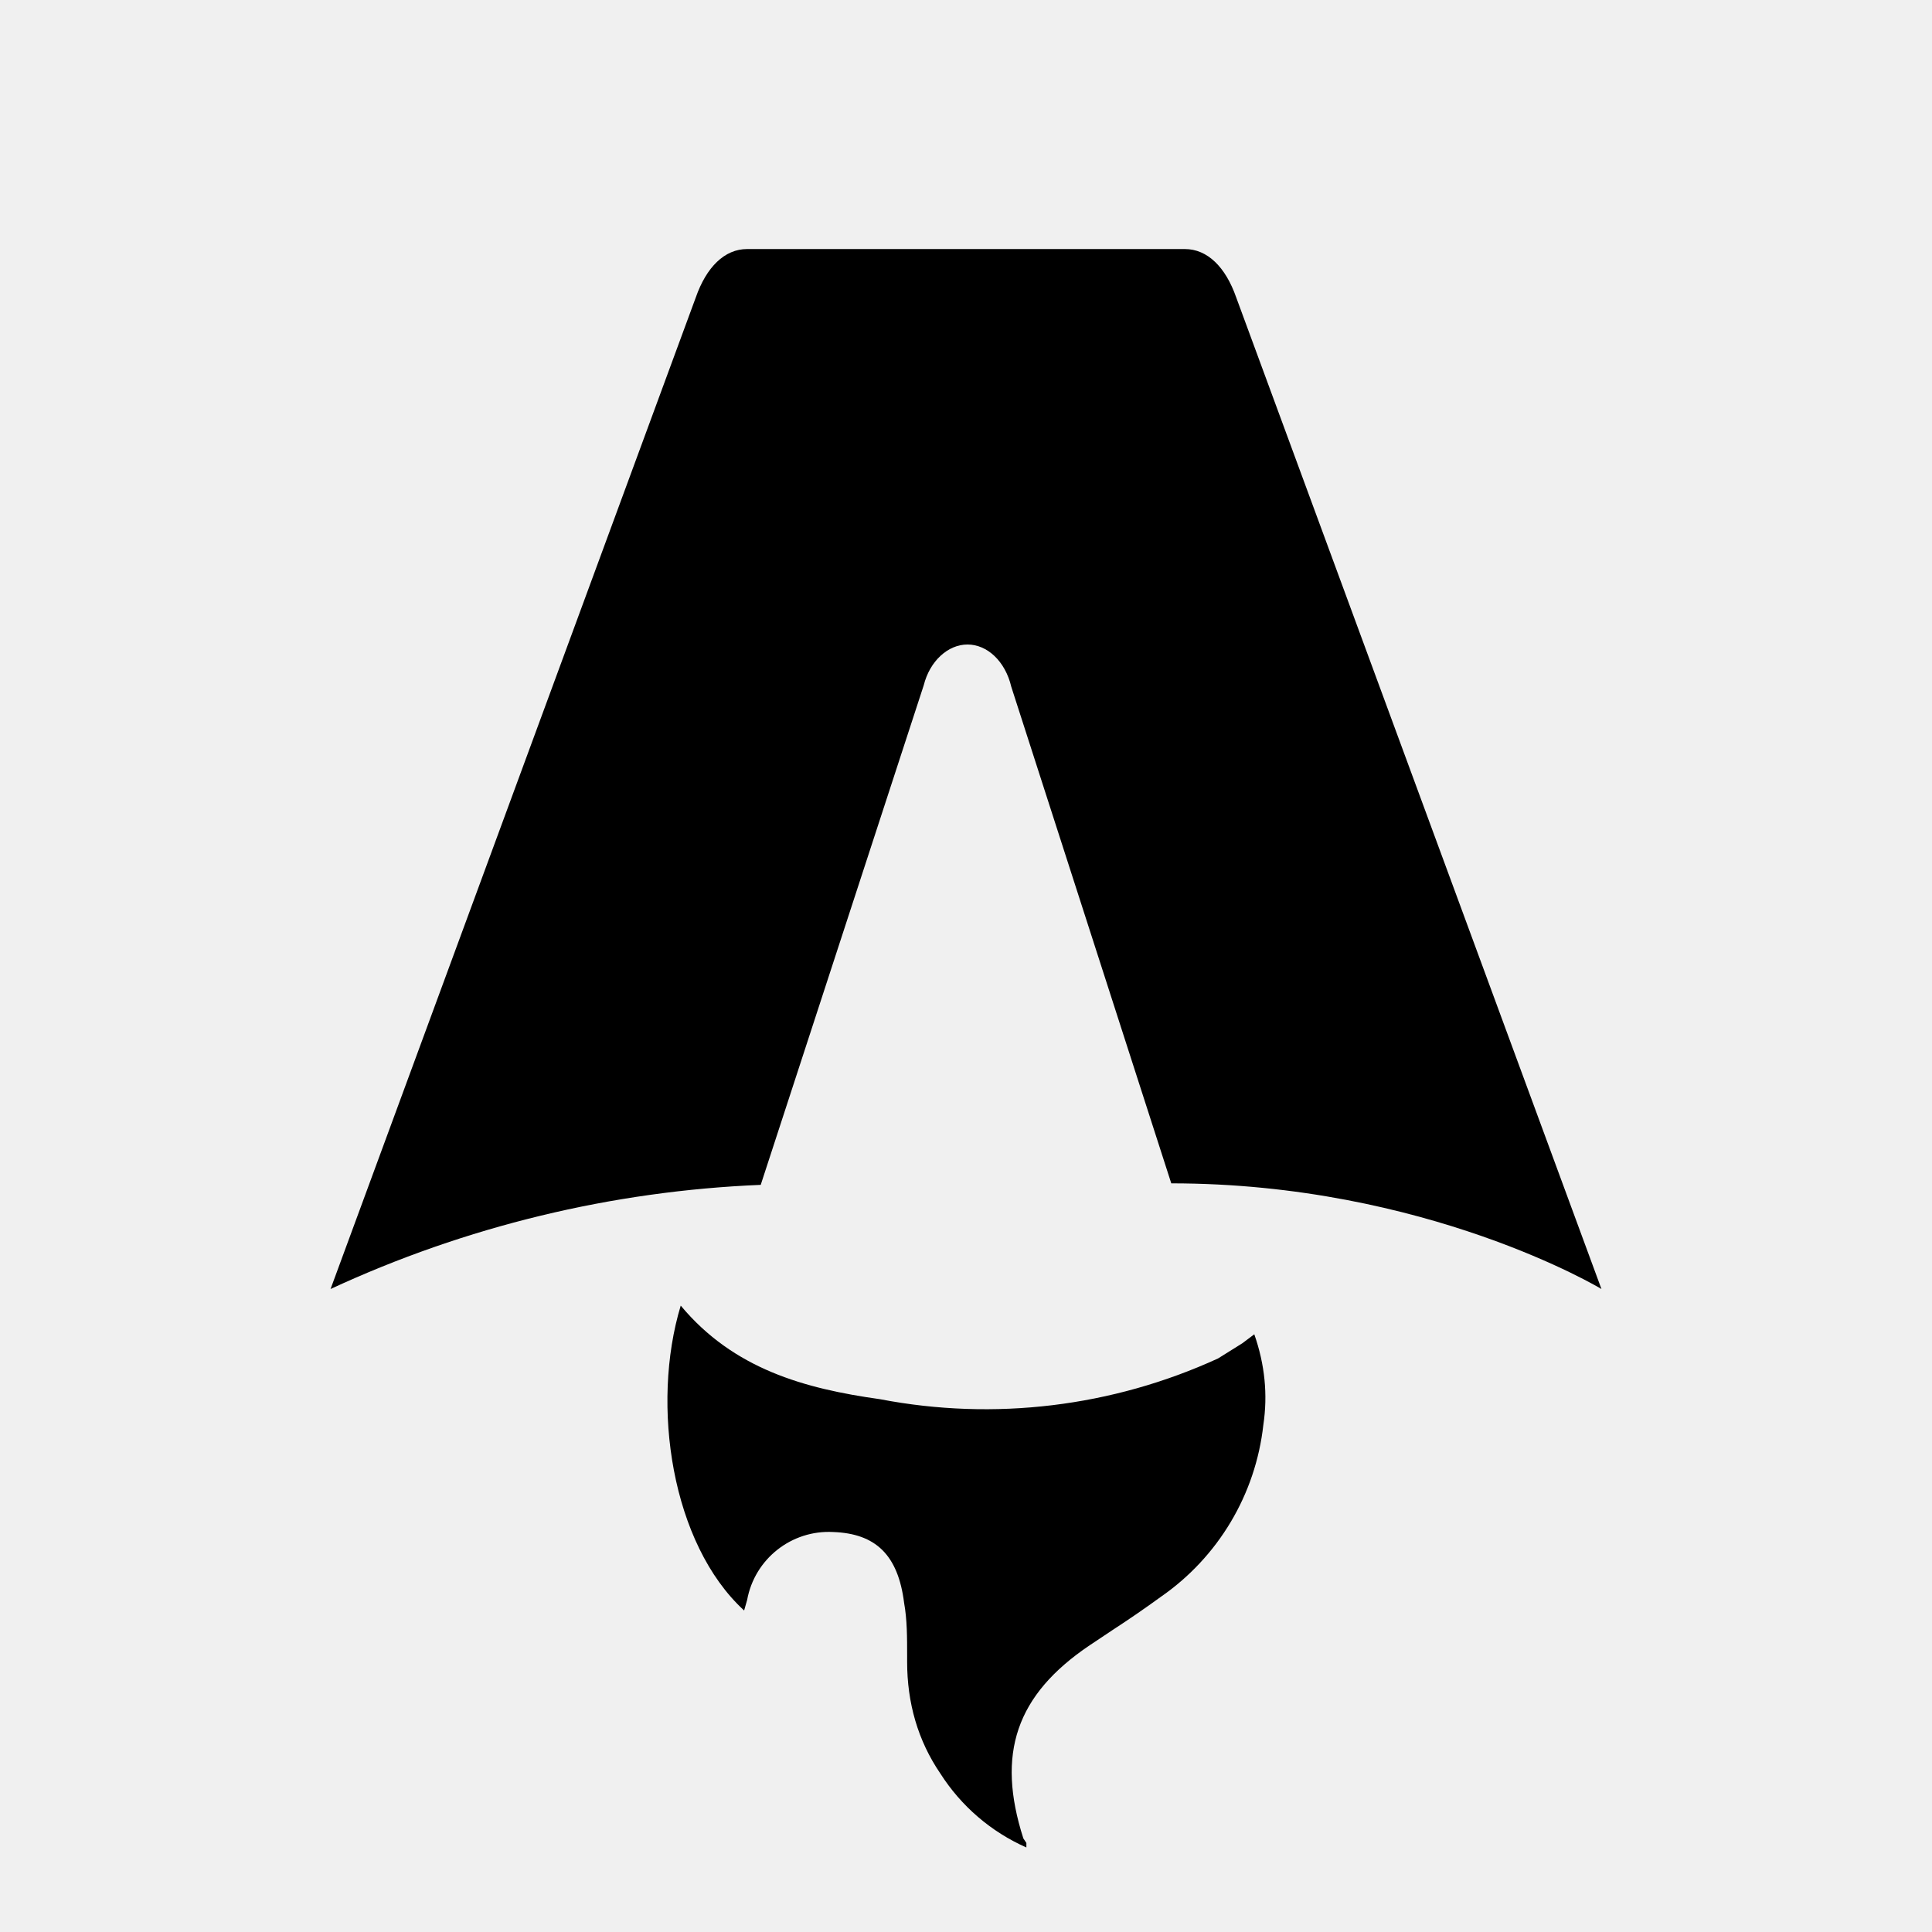
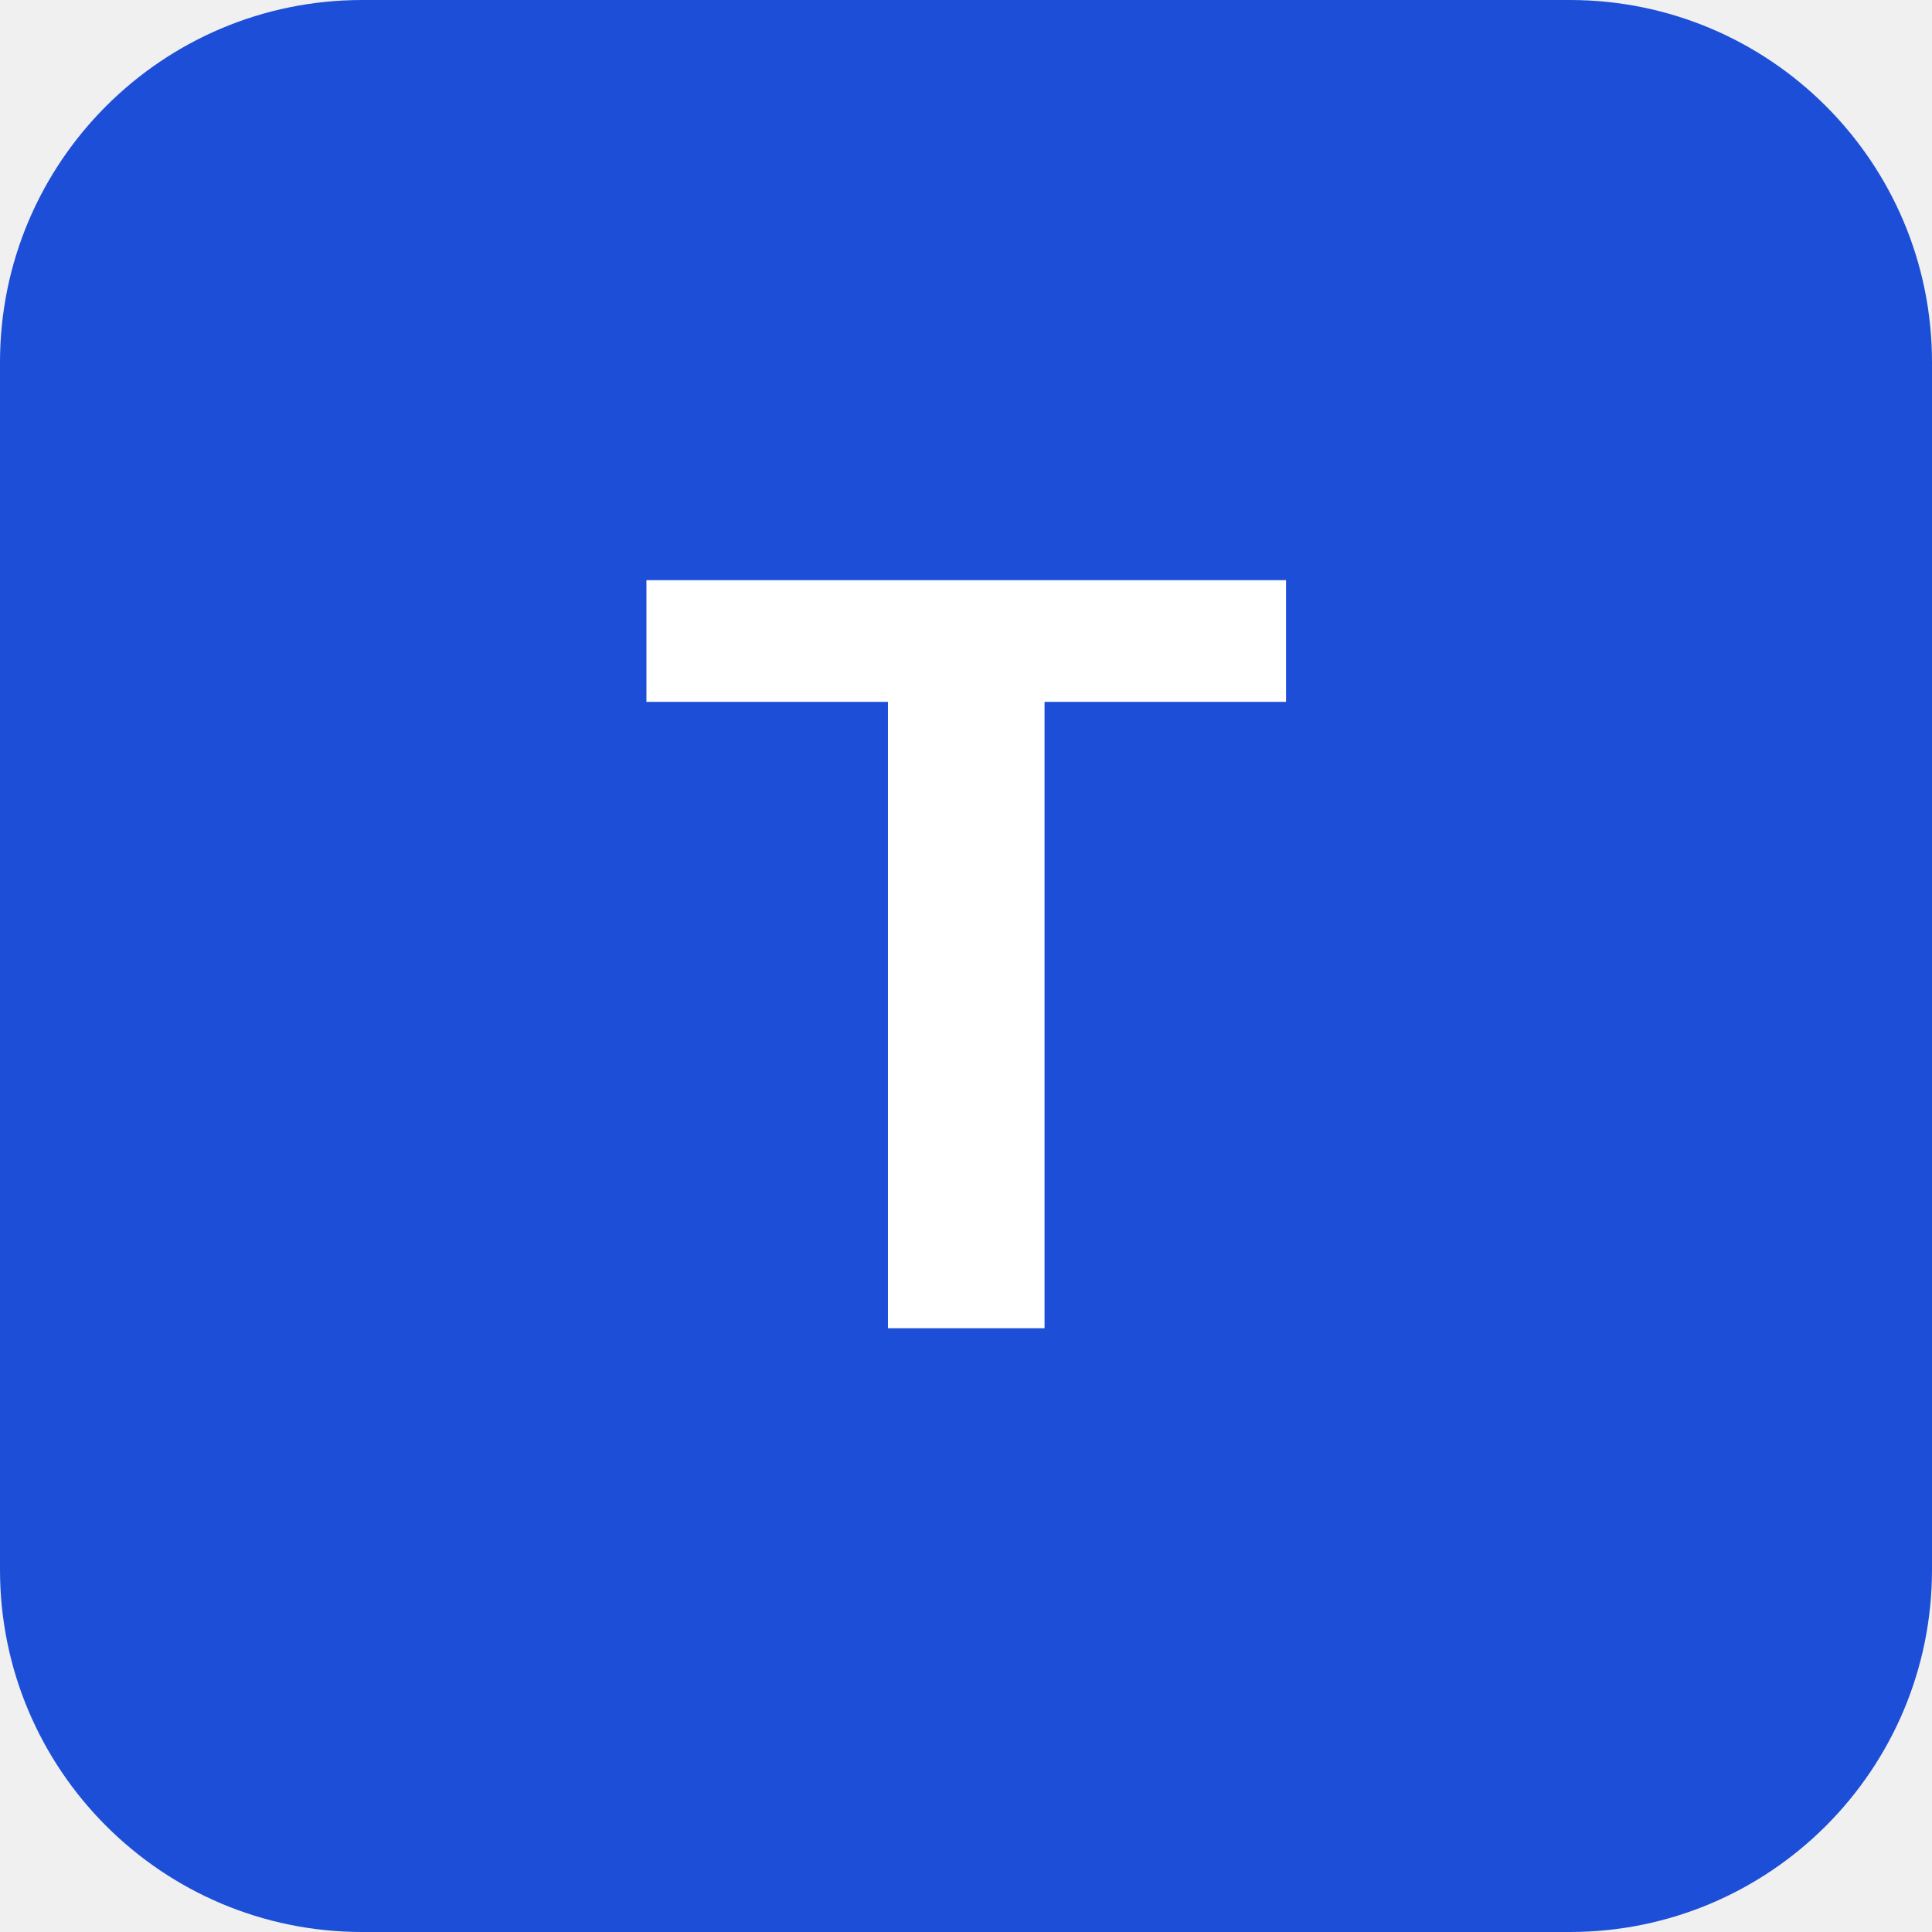
- <svg xmlns="http://www.w3.org/2000/svg" fill="none" viewBox="0 0 128 128">
-   <path d="M50.4 78.5a75.1 75.1 0 0 0-28.5 6.9l24.2-65.7c.7-2 1.9-3.2 3.4-3.2h29c1.5 0 2.7 1.2 3.4 3.2l24.2 65.7s-11.6-7-28.5-7L67 45.5c-.4-1.7-1.6-2.8-2.9-2.8-1.3 0-2.5 1.1-2.9 2.7L50.4 78.5Zm-1.1 28.2Zm-4.2-20.2c-2 6.6-.6 15.8 4.2 20.2a17.5 17.5 0 0 1 .2-.7 5.5 5.5 0 0 1 5.7-4.5c2.8.1 4.3 1.5 4.7 4.7.2 1.1.2 2.3.2 3.5v.4c0 2.7.7 5.2 2.2 7.4a13 13 0 0 0 5.7 4.9v-.3l-.2-.3c-1.8-5.6-.5-9.5 4.4-12.8l1.5-1a73 73 0 0 0 3.2-2.2 16 16 0 0 0 6.8-11.4c.3-2 .1-4-.6-6l-.8.6-1.6 1a37 37 0 0 1-22.4 2.7c-5-.7-9.7-2-13.2-6.2Z" />
-   <style>
-         path { fill: #000; }
-         @media (prefers-color-scheme: dark) {
-             path { fill: #FFF; }
-         }
-     </style>
+ <svg xmlns="http://www.w3.org/2000/svg" viewBox="0 0 32 32">
+   <rect width="32" height="32" rx="6" fill="#1d4ed8" />
+   <text x="16" y="22" text-anchor="middle" fill="white" font-family="Arial,sans-serif" font-weight="bold" font-size="18">T</text>
</svg>
